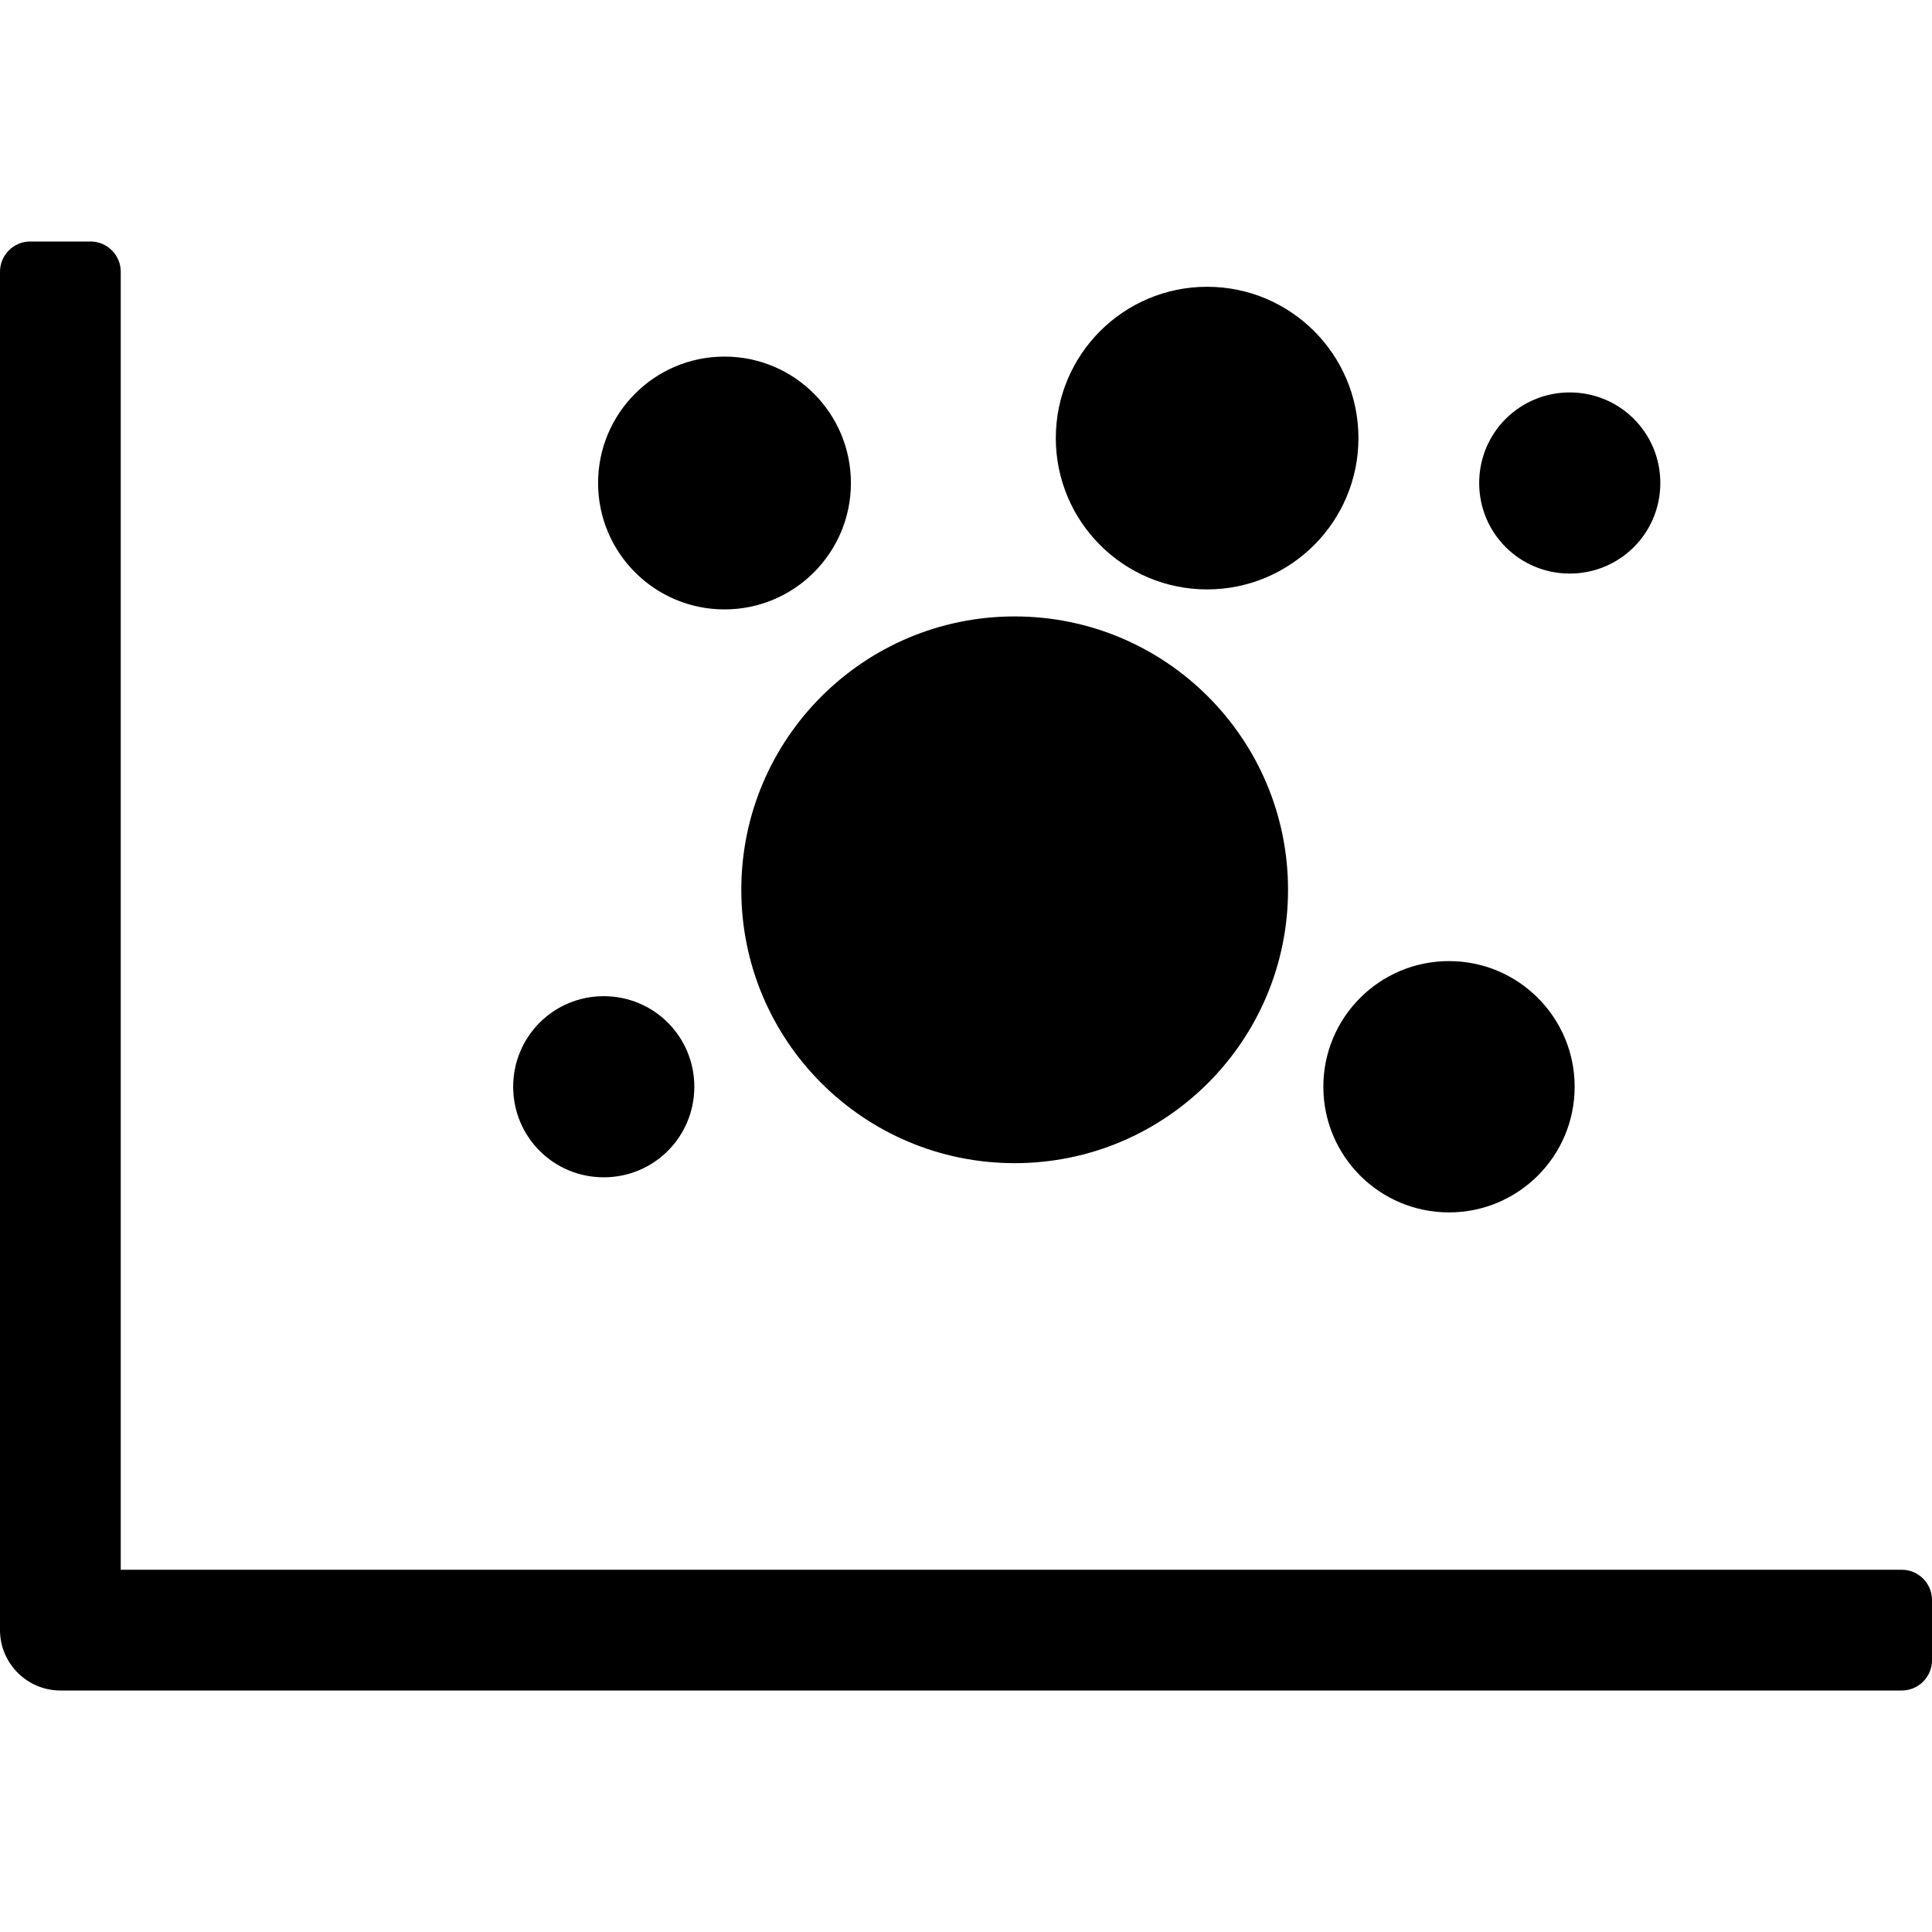
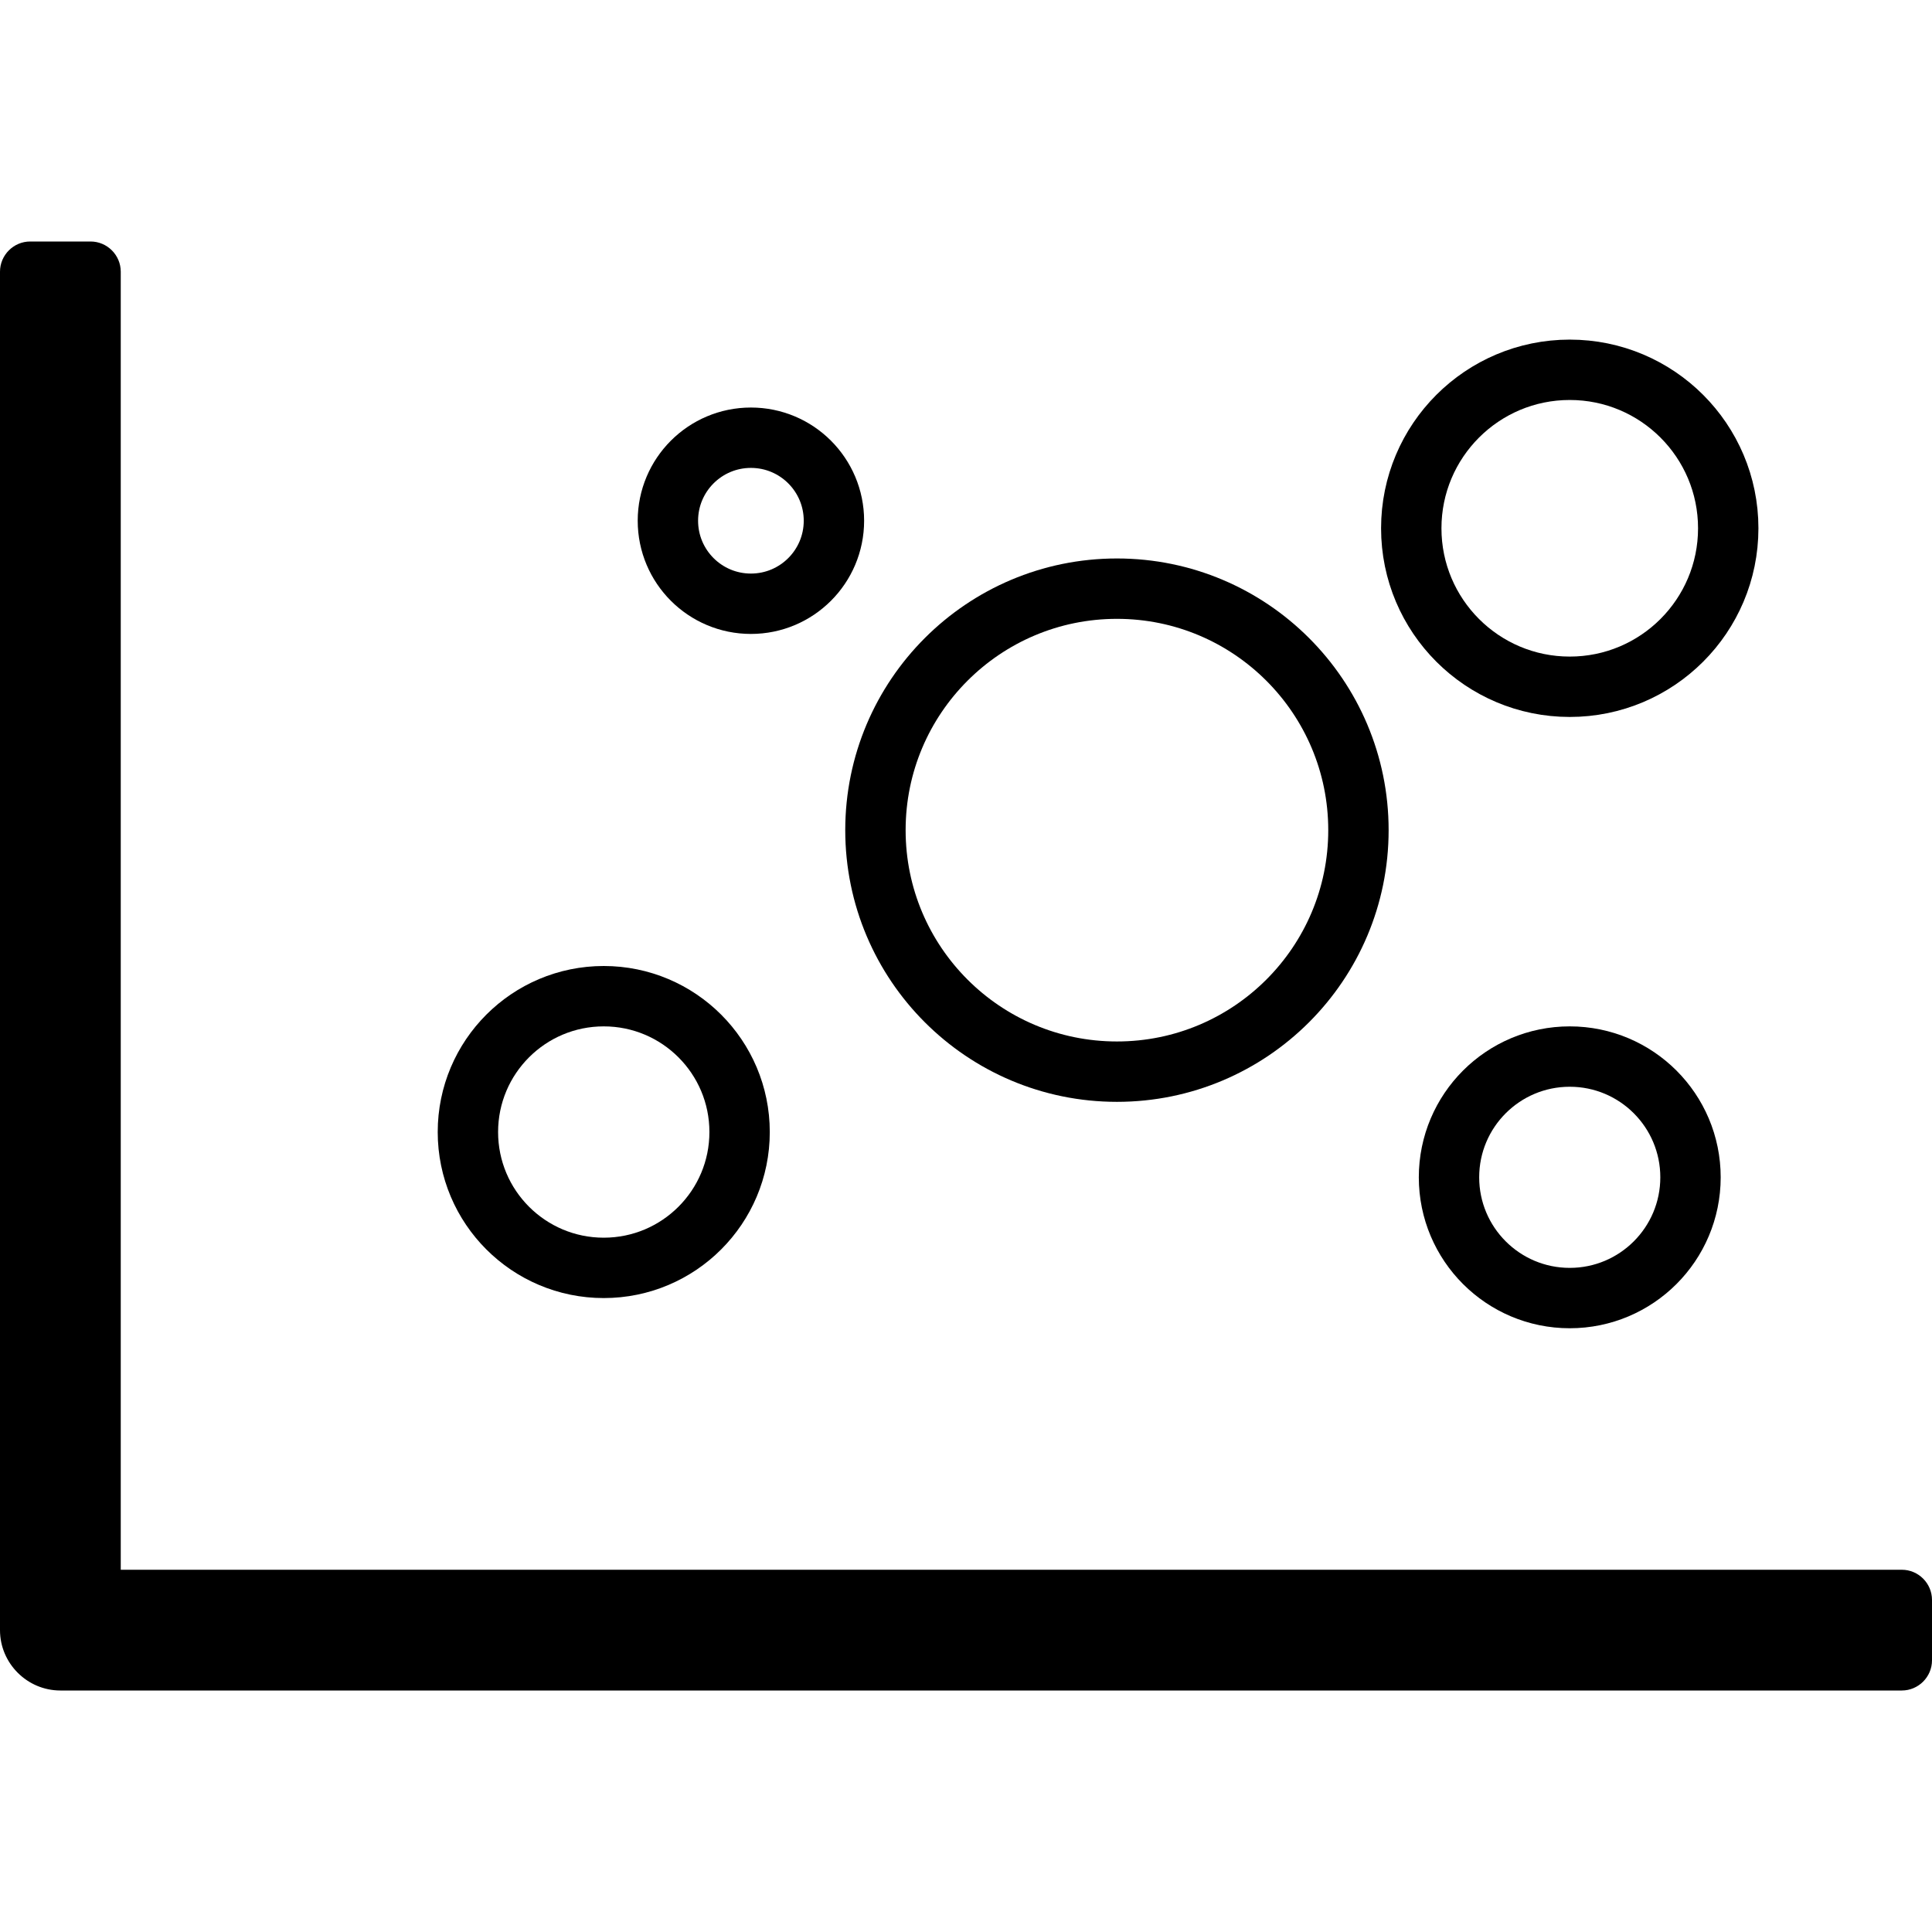
- <svg xmlns="http://www.w3.org/2000/svg" version="1.1" id="Layer_1" focusable="false" x="0px" y="0px" viewBox="0 0 512 512" style="enable-background:new 0 0 512 512;">
-   <path d="M504,416H32V72c0-4.4-3.6-8-8-8H8c-4.4,0-8,3.6-8,8v360c0,8.8,7.2,16,16,16h488c4.4,0,8-3.6,8-8v-16 C512,419.6,508.4,416,504,416z M160,312c13.3,0,24-10.7,24-24s-10.7-24-24-24s-24,10.7-24,24S146.7,312,160,312z M416,152 c13.3,0,24-10.7,24-24s-10.7-24-24-24s-24,10.7-24,24S402.7,152,416,152z M192,152c13.3,0,24-10.7,24-24s-10.7-24-24-24 s-24,10.7-24,24S178.7,152,192,152z M384,312c13.3,0,24-10.7,24-24s-10.7-24-24-24s-24,10.7-24,24S370.7,312,384,312z M288,248 c13.3,0,24-10.7,24-24s-10.7-24-24-24s-24,10.7-24,24S274.7,248,288,248z" />
-   <circle cx="192" cy="128" r="33.5" />
-   <circle cx="384" cy="288" r="33.3" />
-   <circle cx="268.897" cy="235.805" r="72.445" style="" />
-   <circle cx="319.9" cy="116.1" r="40.1" />
+ <svg xmlns="http://www.w3.org/2000/svg" viewBox="0 0 512 512" fill="currentColor">
+   <path d="M504 416H32V72c0-4.4-3.6-8-8-8H8c-4.4 0-8 3.6-8 8v360c0 8.8 7.2 16 16 16h488c4.4 0 8-3.6 8-8v-16c0-4.4-3.6-8-8-8z" />
+   <g fill="none" stroke="currentColor" stroke-width="16" stroke-linecap="round" stroke-linejoin="round">
+     <circle cx="160" cy="300" r="36" />
+     <circle cx="296" cy="220" r="64" />
+     <circle cx="416" cy="312" r="32" />
+     <circle cx="199" cy="138" r="22" />
+     <circle cx="416" cy="140" r="42" />
+   </g>
</svg>
